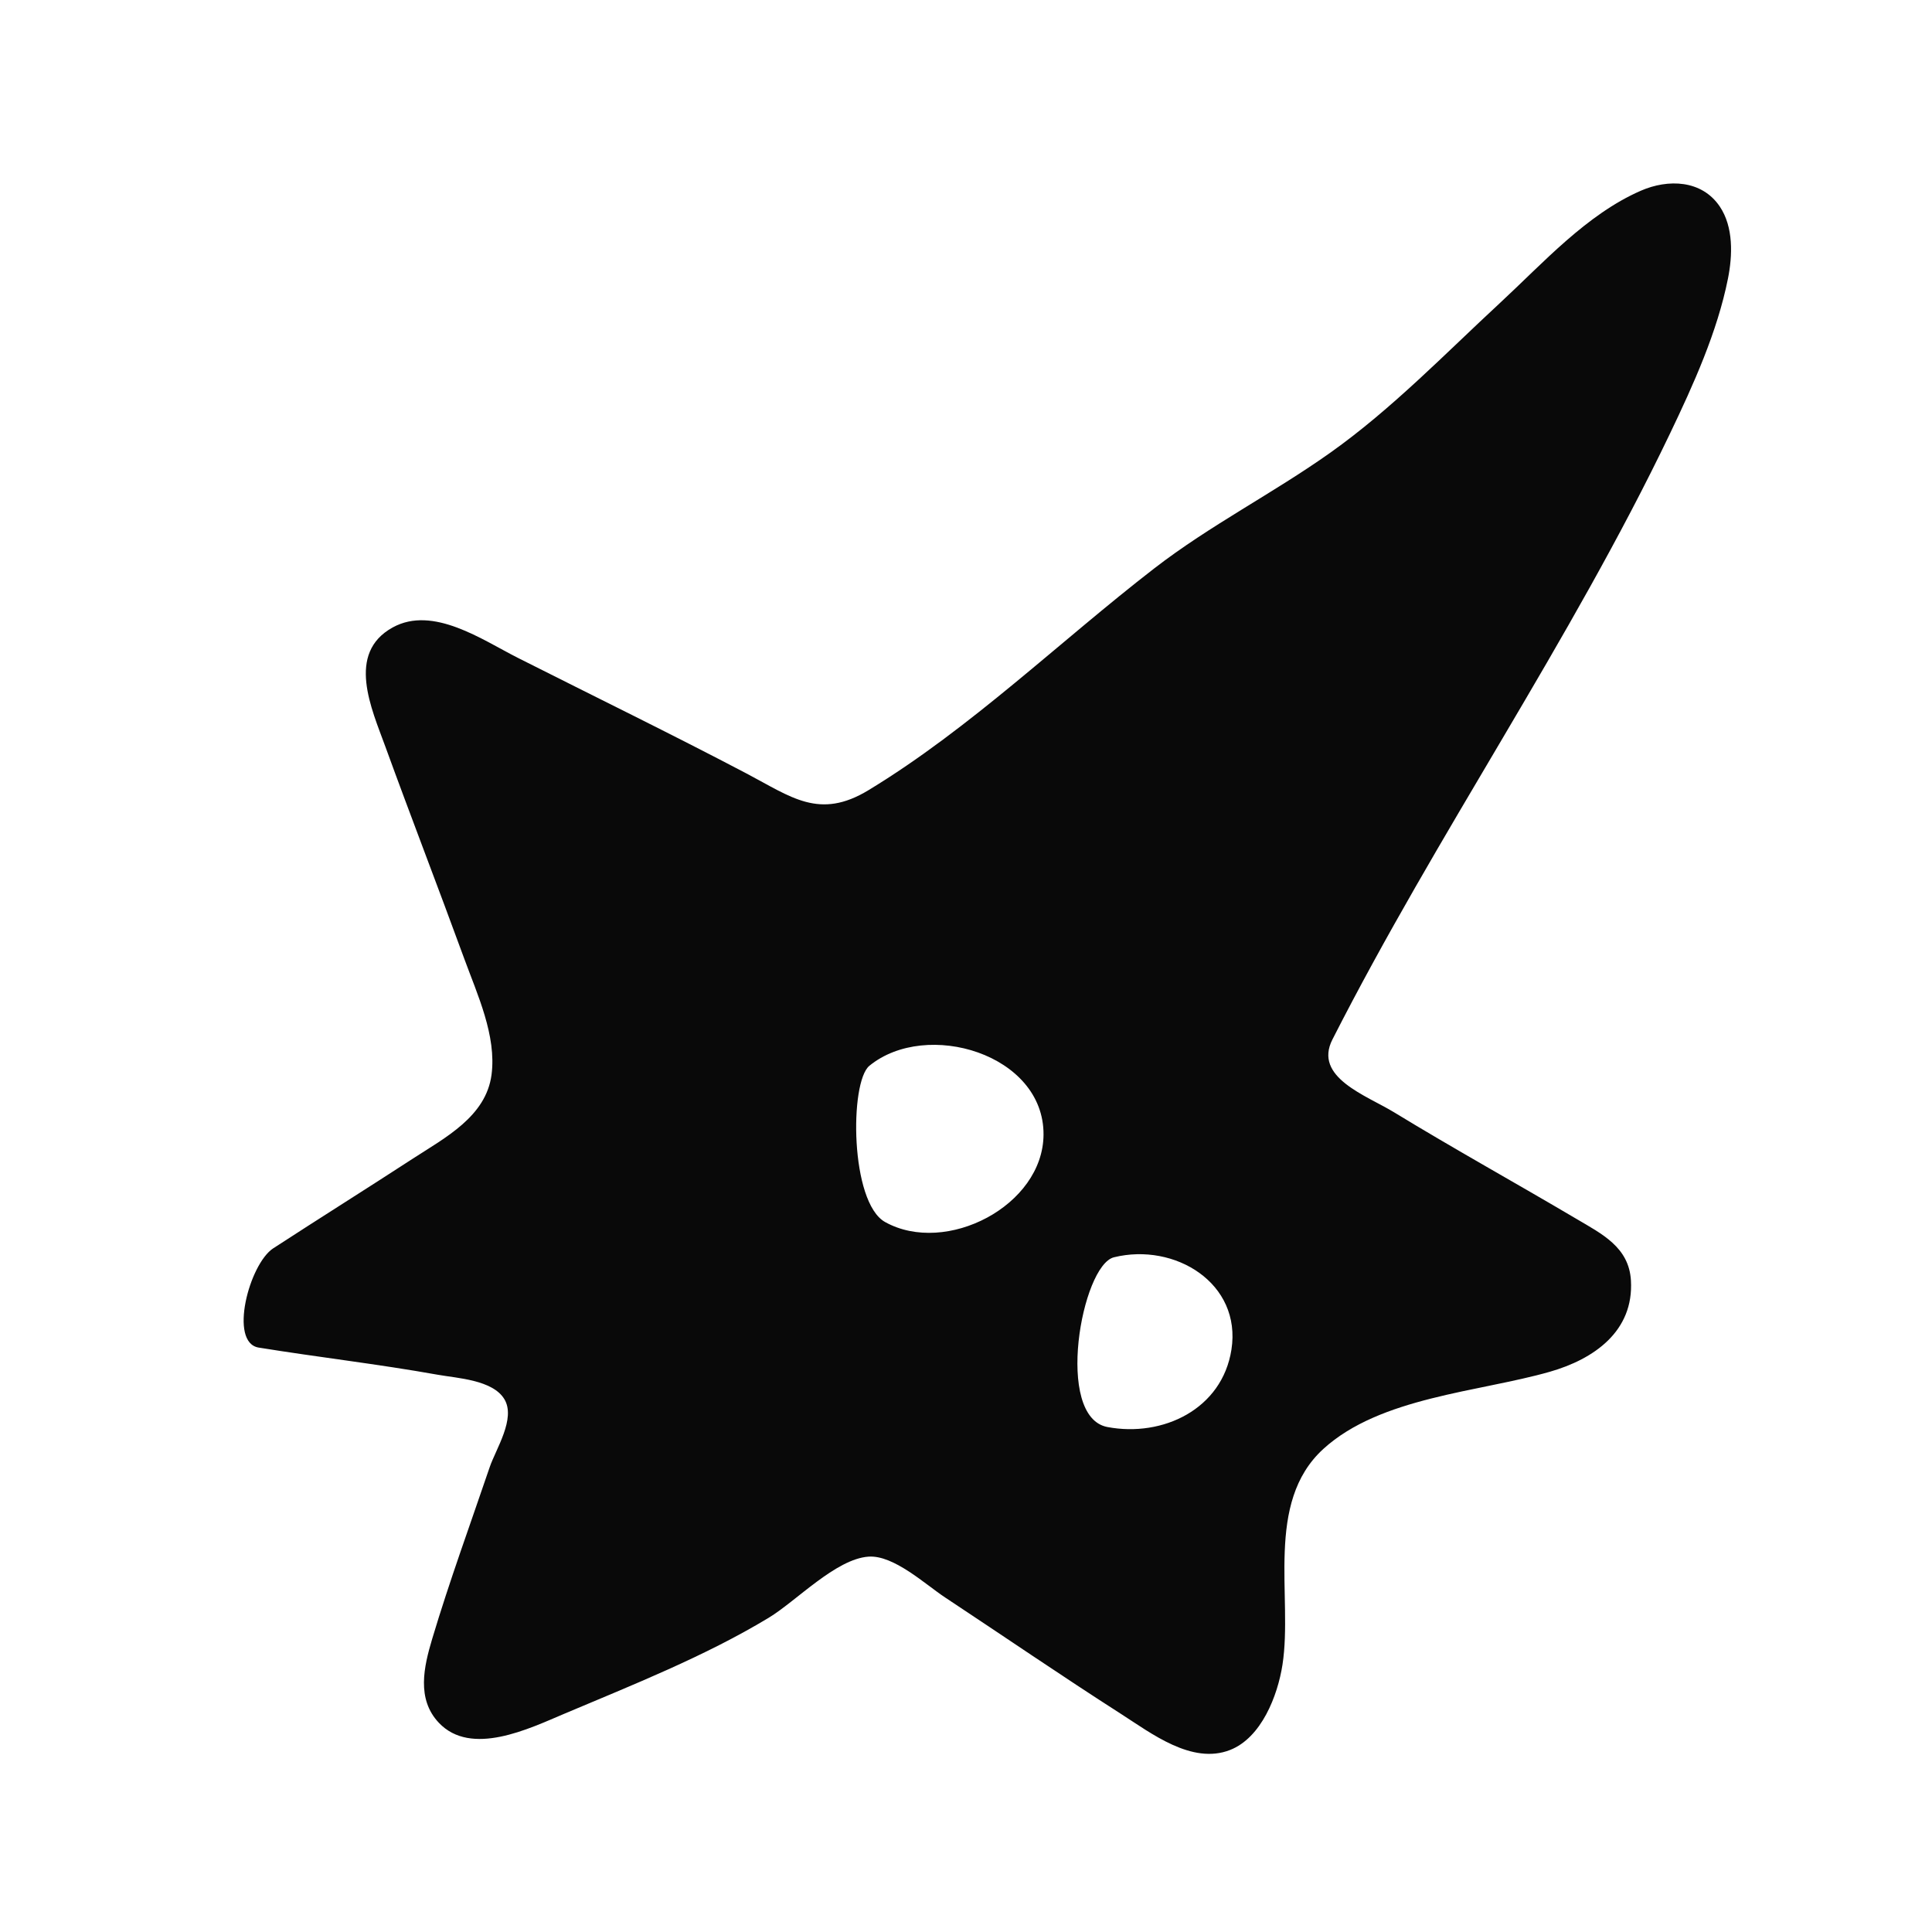
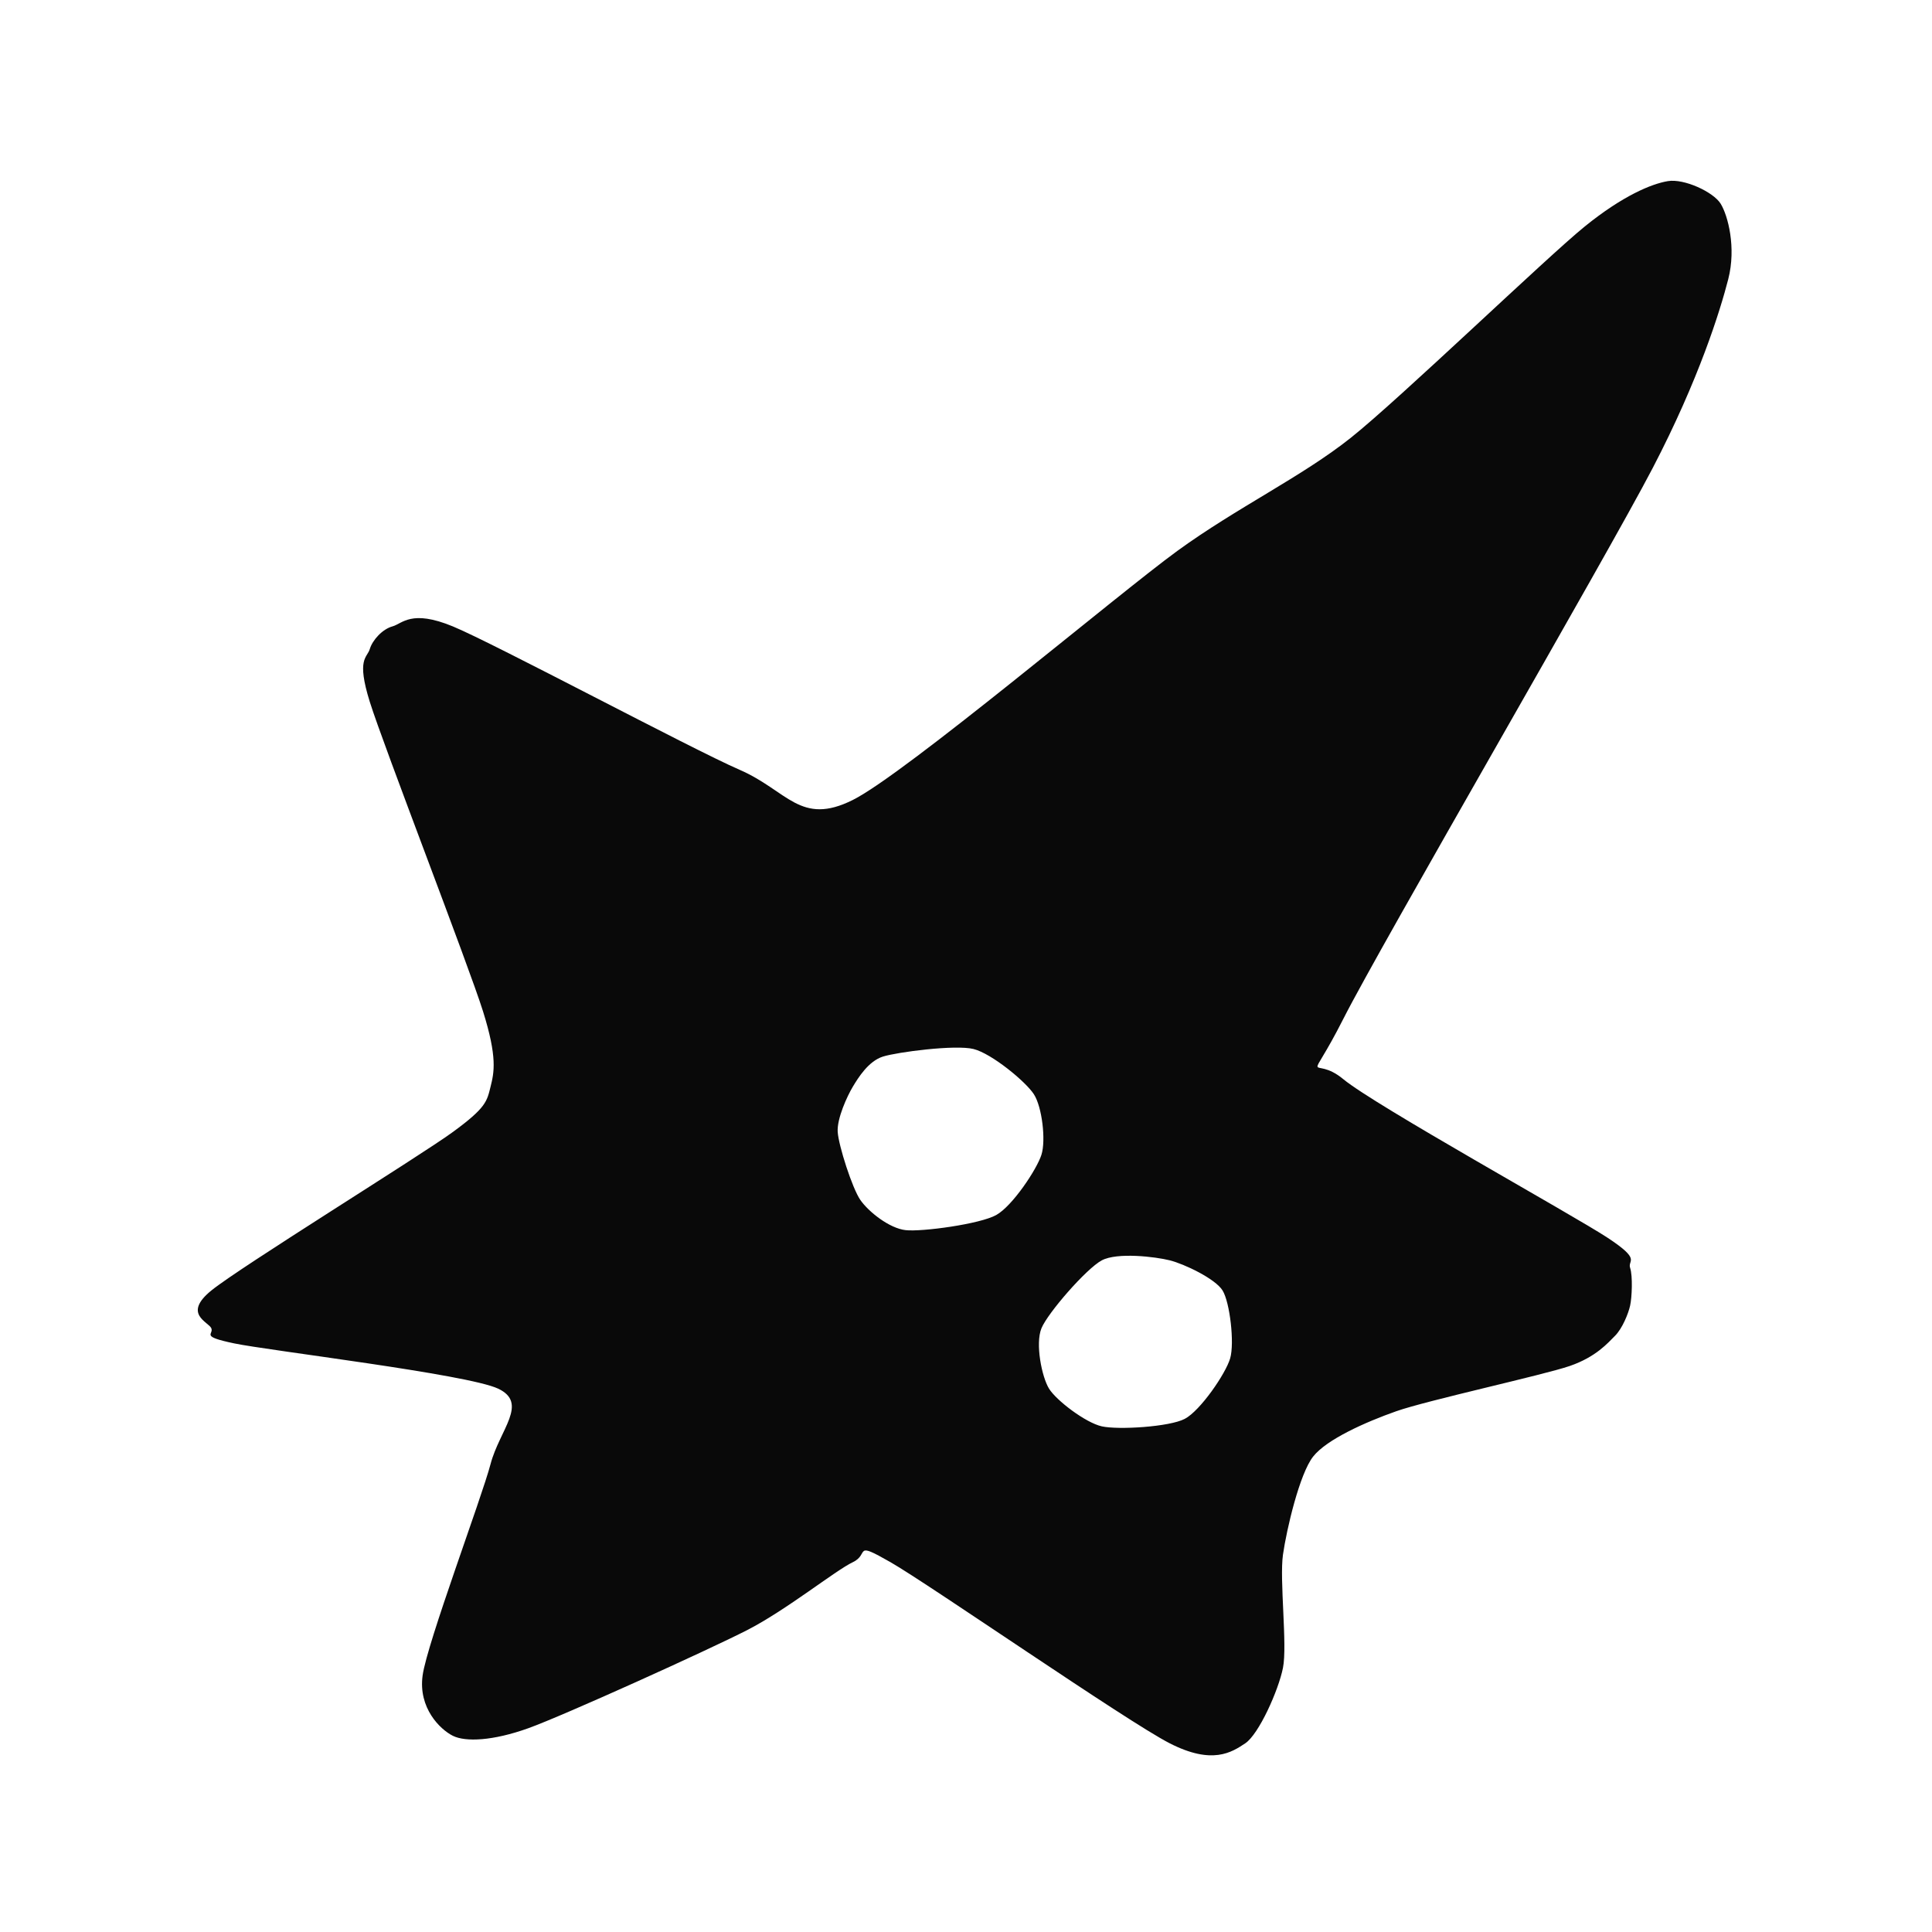
- <svg xmlns="http://www.w3.org/2000/svg" data-contour-smoothing="organic-v2" viewBox="0 0 256 256">
-   <path d="M36.22,165.4c6.141,-3.996 12.351,-7.885 18.493,-11.881c4.244,-2.761 9.69,-5.561 10.418,-11.114c0.678,-5.172 -1.884,-10.634 -3.615,-15.374c-3.429,-9.384 -7.036,-18.703 -10.451,-28.092c-1.818,-4.998 -5.245,-12.382 0.977,-15.804c5.339,-2.935 11.87,1.656 16.56,4.025c10.096,5.098 20.301,10.069 30.31,15.329c5.951,3.128 9.652,6.17 16.173,2.211c13.55,-8.225 25.354,-19.721 37.871,-29.393c7.41,-5.726 15.747,-9.947 23.361,-15.355c8.098,-5.752 15.18,-13.09 22.454,-19.823c5.671,-5.248 11.46,-11.732 18.666,-14.865c3.569,-1.552 8.043,-1.453 10.441,2.098c1.831,2.712 1.698,6.489 1.087,9.548c-1.413,7.078 -4.583,14.066 -7.684,20.542c-13.22,27.614 -30.853,53.002 -44.729,80.287c-2.552,5.018 4.491,7.402 8.162,9.641c7.961,4.857 16.124,9.371 24.151,14.116c3.406,2.013 6.979,3.758 7.242,8.169c0.402,6.752 -4.929,10.439 -10.757,12.104c-9.402,2.686 -22.462,3.344 -30,10.223c-7.822,7.137 -4.016,19.59 -5.415,28.595c-0.634,4.082 -2.78,9.666 -6.95,11.296c-5.054,1.975 -10.438,-2.215 -14.443,-4.778c-7.854,-5.026 -15.546,-10.303 -23.326,-15.443c-2.622,-1.733 -6.788,-5.634 -10.137,-5.399c-4.334,0.305 -9.589,5.906 -13.226,8.103c-8.46,5.111 -18.025,8.888 -27.114,12.73c-4.632,1.958 -12.314,5.714 -16.597,1.173c-2.974,-3.152 -1.978,-7.42 -0.874,-11.114c2.287,-7.645 5.048,-15.179 7.614,-22.734c0.824,-2.427 3.497,-6.462 1.947,-9.028c-1.547,-2.56 -6.254,-2.771 -8.846,-3.236c-7.87,-1.41 -15.816,-2.318 -23.706,-3.595c-3.997,-0.647 -1.27,-11.075 1.942,-13.165zM117.284,161.927c8.059,4.482 20.933,-2.154 20.989,-11.581c0.064,-10.678 -15.511,-15.308 -23.073,-9.125c-2.642,2.159 -2.566,18.12 2.084,20.706zM146.741,189.089c7.327,1.38 15.2,-2.357 16.431,-10.259c1.373,-8.809 -7.521,-14.215 -15.565,-12.234c-4.294,1.058 -7.916,21.165 -0.867,22.493z" fill="#090909" fill-rule="evenodd" />
+ <svg xmlns="http://www.w3.org/2000/svg" viewBox="0 0 256 256">
+   <path d="M28 171C31.84 167.88 55.56 153.24 60 150C64.44 146.76 64.52 145.92 65 144C65.48 142.08 65.92 140.12 64 134C62.08 127.88 50.8 98.76 49 93C47.2 87.24 48.64 87.2 49 86C49.36 84.8 50.68 83.36 52 83C53.32 82.64 54.48 80.72 60 83C65.52 85.28 91.64 99.24 98 102C104.36 104.76 106.04 109.48 113 106C119.96 102.52 148.08 78.76 156 73C163.92 67.24 172.52 63.16 179 58C185.48 52.84 204.96 34.08 210 30C215.04 25.92 218.84 24.36 221 24C223.16 23.64 227.04 25.44 228 27C228.96 28.56 230.08 32.8 229 37C227.92 41.2 225.12 50.24 219 62C212.88 73.76 182.92 125.28 178 135C173.08 144.72 173.8 139.52 178 143C182.2 146.48 208.44 161 213 164C217.56 167 215.64 166.92 216 168C216.36 169.08 216.24 171.92 216 173C215.76 174.08 214.96 176.04 214 177C213.04 177.96 211.48 179.8 208 181C204.52 182.2 189.08 185.56 185 187C180.92 188.44 175.8 190.72 174 193C172.2 195.28 170.48 202.64 170 206C169.52 209.36 170.6 218 170 221C169.4 224 166.8 229.8 165 231C163.2 232.2 160.64 233.88 155 231C149.36 228.12 123.04 209.88 118 207C112.96 204.12 115.28 205.92 113 207C110.72 208.08 104.16 213.36 99 216C93.84 218.64 74.68 227.32 70 229C65.32 230.68 61.68 230.84 60 230C58.32 229.16 55.4 226.32 56 222C56.6 217.68 63.8 198.56 65 194C66.2 189.44 70.08 185.92 66 184C61.92 182.08 35.56 178.96 31 178C26.44 177.04 28.36 176.84 28 176C27.64 175.16 24.16 174.12 28 171ZM111 150C111.12 151.8 112.92 157.44 114 159C115.08 160.56 117.84 162.76 120 163C122.16 163.24 129.84 162.2 132 161C134.16 159.8 137.4 154.92 138 153C138.6 151.08 138.08 146.68 137 145C135.92 143.32 131.4 139.6 129 139C126.6 138.4 118.92 139.4 117 140C115.08 140.6 113.72 142.8 113 144C112.28 145.2 110.88 148.2 111 150ZM138 176C137.16 178.04 138.04 182.44 139 184C139.96 185.56 143.84 188.52 146 189C148.16 189.48 154.96 189.08 157 188C159.04 186.92 162.4 182.04 163 180C163.6 177.96 162.96 172.56 162 171C161.04 169.44 156.92 167.48 155 167C153.08 166.52 148.04 165.92 146 167C143.96 168.08 138.84 173.96 138 176Z" fill="#090909" fill-rule="evenodd" />
</svg>
